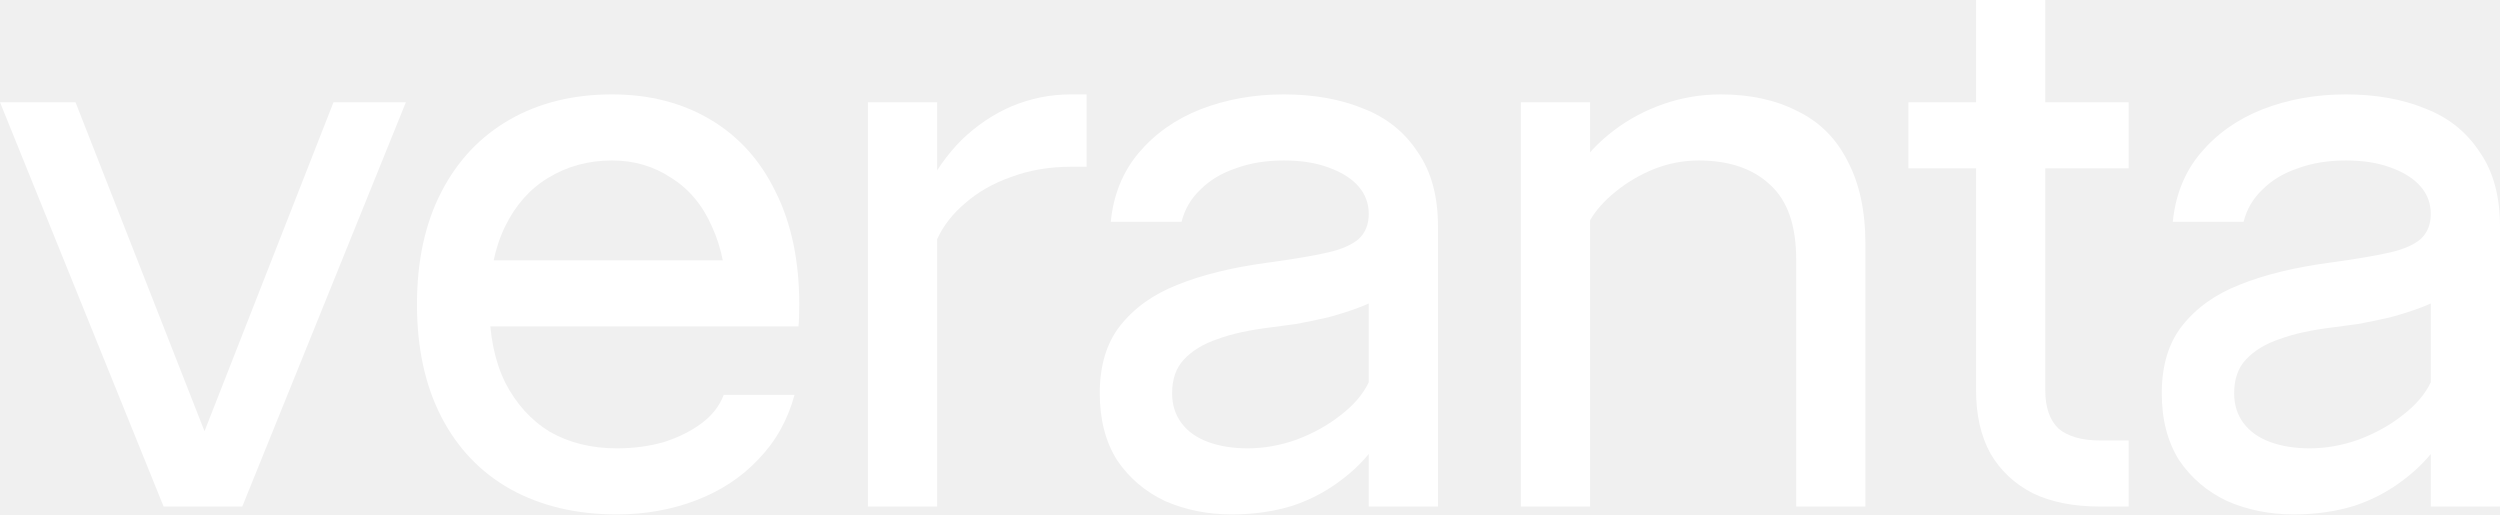
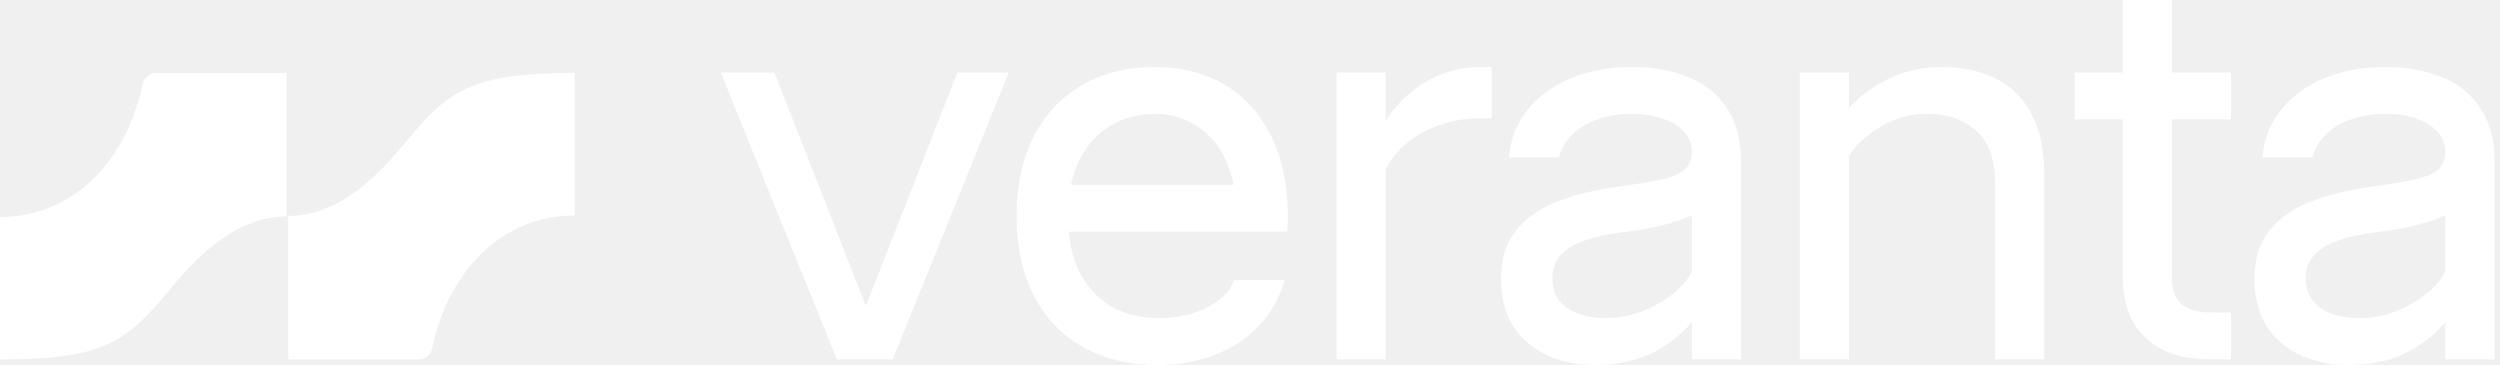
- <svg xmlns="http://www.w3.org/2000/svg" preserveAspectRatio="none" overflow="visible" style="display: block;" width="97.196" height="20" viewBox="0 0 97.196 20" fill="none">
-   <g id="veranta">
-     <path id="Vector" d="M89.184 20C88.246 20 87.38 19.827 86.585 19.48C85.81 19.113 85.188 18.583 84.719 17.89C84.271 17.176 84.046 16.31 84.046 15.29C84.046 14.21 84.311 13.333 84.842 12.661C85.392 11.967 86.136 11.437 87.074 11.07C88.032 10.683 89.194 10.398 90.56 10.214C91.6 10.071 92.385 9.939 92.915 9.816C93.445 9.694 93.843 9.521 94.108 9.297C94.373 9.052 94.505 8.726 94.505 8.318C94.505 7.91 94.373 7.553 94.108 7.248C93.843 6.942 93.455 6.697 92.946 6.514C92.456 6.33 91.875 6.239 91.203 6.239C90.509 6.239 89.888 6.34 89.337 6.544C88.787 6.728 88.328 7.003 87.961 7.37C87.594 7.717 87.349 8.135 87.227 8.624H84.475C84.577 7.584 84.933 6.697 85.545 5.963C86.177 5.209 86.982 4.638 87.961 4.251C88.96 3.863 90.04 3.67 91.203 3.67C92.365 3.67 93.394 3.853 94.291 4.22C95.188 4.567 95.892 5.127 96.401 5.902C96.931 6.656 97.196 7.625 97.196 8.807V19.694H94.505V16.269L95.025 16.911C94.638 17.564 94.138 18.124 93.527 18.593C92.935 19.062 92.273 19.419 91.539 19.664C90.805 19.888 90.02 20 89.184 20ZM89.796 17.431C90.428 17.431 91.06 17.319 91.692 17.095C92.344 16.85 92.915 16.534 93.404 16.147C93.914 15.759 94.281 15.331 94.505 14.862V10.428L95.178 11.437C94.893 11.621 94.566 11.784 94.199 11.927C93.832 12.069 93.425 12.202 92.976 12.324C92.548 12.426 92.11 12.518 91.661 12.599L90.744 12.722C89.888 12.824 89.184 12.976 88.634 13.18C88.083 13.364 87.645 13.629 87.319 13.976C87.013 14.302 86.86 14.74 86.86 15.29C86.86 15.739 86.982 16.126 87.227 16.453C87.472 16.779 87.818 17.023 88.267 17.186C88.715 17.35 89.225 17.431 89.796 17.431Z" fill="white" />
-     <path id="Vector_2" d="M81.658 19.694C80.618 19.694 79.741 19.521 79.028 19.174C78.314 18.807 77.764 18.288 77.376 17.615C77.009 16.942 76.826 16.126 76.826 15.168V0H79.517V15.168C79.517 15.841 79.69 16.34 80.037 16.667C80.404 16.973 80.944 17.125 81.658 17.125H82.759V19.694H81.658ZM74.196 3.976H82.759V6.544H74.196V3.976Z" fill="white" />
-     <path id="Vector_3" d="M59.129 3.976H61.82V7.309L61.27 6.636C61.657 6.045 62.147 5.525 62.738 5.076C63.329 4.628 63.981 4.281 64.695 4.037C65.409 3.792 66.142 3.67 66.897 3.67C68.038 3.67 69.027 3.884 69.863 4.312C70.719 4.72 71.372 5.362 71.82 6.239C72.289 7.115 72.524 8.196 72.524 9.48V19.694H69.833V10.092C69.833 8.767 69.496 7.798 68.823 7.187C68.151 6.555 67.223 6.239 66.04 6.239C65.449 6.239 64.868 6.351 64.297 6.575C63.747 6.799 63.248 7.095 62.799 7.462C62.371 7.808 62.045 8.175 61.82 8.563V19.694H59.129V3.976Z" fill="white" />
-     <path id="Vector_4" d="M47.894 20C46.956 20 46.09 19.827 45.295 19.48C44.52 19.113 43.898 18.583 43.429 17.89C42.981 17.176 42.757 16.31 42.757 15.29C42.757 14.21 43.022 13.333 43.552 12.661C44.102 11.967 44.846 11.437 45.784 11.07C46.742 10.683 47.904 10.398 49.27 10.214C50.31 10.071 51.095 9.939 51.625 9.816C52.155 9.694 52.553 9.521 52.818 9.297C53.083 9.052 53.215 8.726 53.215 8.318C53.215 7.91 53.083 7.553 52.818 7.248C52.553 6.942 52.165 6.697 51.656 6.514C51.166 6.33 50.585 6.239 49.913 6.239C49.219 6.239 48.598 6.34 48.047 6.544C47.497 6.728 47.038 7.003 46.671 7.37C46.304 7.717 46.059 8.135 45.937 8.624H43.185C43.287 7.584 43.643 6.697 44.255 5.963C44.887 5.209 45.692 4.638 46.671 4.251C47.67 3.863 48.751 3.67 49.913 3.67C51.075 3.67 52.104 3.853 53.001 4.22C53.898 4.567 54.602 5.127 55.111 5.902C55.641 6.656 55.907 7.625 55.907 8.807V19.694H53.215V16.269L53.735 16.911C53.348 17.564 52.848 18.124 52.237 18.593C51.645 19.062 50.983 19.419 50.249 19.664C49.515 19.888 48.73 20 47.894 20ZM48.506 17.431C49.138 17.431 49.77 17.319 50.402 17.095C51.054 16.85 51.625 16.534 52.114 16.147C52.624 15.759 52.991 15.331 53.215 14.862V10.428L53.888 11.437C53.603 11.621 53.276 11.784 52.91 11.927C52.542 12.069 52.135 12.202 51.686 12.324C51.258 12.426 50.82 12.518 50.371 12.599L49.454 12.722C48.598 12.824 47.894 12.976 47.344 13.18C46.793 13.364 46.355 13.629 46.029 13.976C45.723 14.302 45.57 14.74 45.57 15.29C45.57 15.739 45.692 16.126 45.937 16.453C46.182 16.779 46.528 17.023 46.977 17.186C47.425 17.35 47.935 17.431 48.506 17.431Z" fill="white" />
-     <path id="Vector_5" d="M33.743 3.976H36.435V7.982L35.945 7.492C36.333 6.697 36.812 6.014 37.383 5.443C37.974 4.873 38.626 4.434 39.34 4.128C40.074 3.823 40.838 3.67 41.633 3.67H42.245V6.483H41.633C40.797 6.483 40.023 6.616 39.309 6.881C38.616 7.125 38.025 7.462 37.535 7.89C37.046 8.298 36.679 8.767 36.435 9.297V19.694H33.743V3.976Z" fill="white" />
-     <path id="Vector_6" d="M23.979 20C22.409 20 21.033 19.674 19.85 19.021C18.688 18.369 17.791 17.431 17.159 16.208C16.527 14.985 16.211 13.527 16.211 11.835C16.211 10.143 16.527 8.685 17.159 7.462C17.791 6.239 18.678 5.301 19.82 4.648C20.962 3.996 22.287 3.67 23.795 3.67C25.243 3.67 26.517 3.996 27.618 4.648C28.719 5.301 29.565 6.239 30.156 7.462C30.768 8.685 31.074 10.143 31.074 11.835C31.074 12.222 31.063 12.508 31.043 12.691H17.771V10.122H30.554L28.26 11.835C28.26 10.652 28.067 9.643 27.679 8.807C27.312 7.971 26.782 7.339 26.089 6.911C25.416 6.463 24.652 6.239 23.795 6.239C22.878 6.239 22.052 6.463 21.318 6.911C20.605 7.339 20.044 7.971 19.636 8.807C19.229 9.643 19.025 10.652 19.025 11.835C19.025 13.017 19.229 14.027 19.636 14.862C20.064 15.698 20.645 16.34 21.379 16.789C22.134 17.217 23 17.431 23.979 17.431C24.631 17.431 25.243 17.35 25.814 17.186C26.384 17.003 26.874 16.758 27.282 16.453C27.689 16.147 27.975 15.78 28.138 15.352H30.89C30.625 16.33 30.156 17.166 29.483 17.859C28.831 18.552 28.026 19.083 27.067 19.45C26.109 19.817 25.08 20 23.979 20Z" fill="white" />
-     <path id="Vector_7" d="M1.55217e-06 3.975H2.936L8.44 18.012H7.462L12.966 3.975H15.78L9.419 19.694H6.361L1.55217e-06 3.975Z" fill="white" />
+ <svg xmlns="http://www.w3.org/2000/svg" width="137" height="20" viewBox="0 0 137 20" fill="#FFFFFF" role="img" aria-label="Veranta">
+   <g transform="translate(0 4)">
+     <path d="M7.81 0.623C6.9 4.951 3.907 7.894 0 7.894L0 15.699C5.51 15.699 6.864 14.816 9.136 12.065C10.479 10.441 12.693 7.866 15.698 7.866V0.001H8.556C8.192 0.001 7.885 0.267 7.81 0.623Z" />
+     <path d="M23.686 15.076C24.596 10.749 27.589 7.805 31.496 7.805L31.496 0C25.986 0 24.632 0.883 22.36 3.634C21.017 5.259 18.803 7.833 15.798 7.833V15.698H22.94C23.304 15.698 23.611 15.432 23.686 15.076Z" />
+   </g>
+   <g transform="translate(39.5 0)">
+     <path d="M89.184 20C88.246 20 87.38 19.827 86.585 19.48C85.81 19.113 85.188 18.583 84.719 17.89C84.271 17.176 84.046 16.31 84.046 15.29C84.046 14.21 84.311 13.333 84.842 12.661C85.392 11.967 86.136 11.437 87.074 11.07C88.032 10.683 89.194 10.398 90.56 10.214C91.6 10.071 92.385 9.939 92.915 9.816C93.445 9.694 93.843 9.521 94.108 9.297C94.373 9.052 94.505 8.726 94.505 8.318C94.505 7.91 94.373 7.553 94.108 7.248C93.843 6.942 93.455 6.697 92.946 6.514C92.456 6.33 91.875 6.239 91.203 6.239C90.509 6.239 89.888 6.34 89.337 6.544C88.787 6.728 88.328 7.003 87.961 7.37C87.594 7.717 87.349 8.135 87.227 8.624H84.475C84.577 7.584 84.933 6.697 85.545 5.963C86.177 5.209 86.982 4.638 87.961 4.251C88.96 3.863 90.04 3.67 91.203 3.67C92.365 3.67 93.394 3.853 94.291 4.22C95.188 4.567 95.892 5.127 96.401 5.902C96.931 6.656 97.196 7.625 97.196 8.807V19.694H94.505V16.269L95.025 16.911C94.638 17.564 94.138 18.124 93.527 18.593C92.935 19.062 92.273 19.419 91.539 19.664C90.805 19.888 90.02 20 89.184 20ZM89.796 17.431C90.428 17.431 91.06 17.319 91.692 17.095C92.344 16.85 92.915 16.534 93.404 16.147C93.914 15.759 94.281 15.331 94.505 14.862V10.428L95.178 11.437C94.893 11.621 94.566 11.784 94.199 11.927C93.832 12.069 93.425 12.202 92.976 12.324C92.548 12.426 92.11 12.518 91.661 12.599L90.744 12.722C89.888 12.824 89.184 12.976 88.634 13.18C88.083 13.364 87.645 13.629 87.319 13.976C87.013 14.302 86.86 14.74 86.86 15.29C86.86 15.739 86.982 16.126 87.227 16.453C87.472 16.779 87.818 17.023 88.267 17.186C88.715 17.35 89.225 17.431 89.796 17.431Z" />
+     <path d="M81.658 19.694C80.618 19.694 79.741 19.521 79.028 19.174C78.314 18.807 77.764 18.288 77.376 17.615C77.009 16.942 76.826 16.126 76.826 15.168V0H79.517V15.168C79.517 15.841 79.69 16.34 80.037 16.667C80.404 16.973 80.944 17.125 81.658 17.125H82.759V19.694H81.658ZM74.196 3.976H82.759V6.544H74.196V3.976Z" />
+     <path d="M59.129 3.976H61.82V7.309L61.27 6.636C61.657 6.045 62.147 5.525 62.738 5.076C63.329 4.628 63.981 4.281 64.695 4.037C65.409 3.792 66.142 3.67 66.897 3.67C68.038 3.67 69.027 3.884 69.863 4.312C70.719 4.72 71.372 5.362 71.82 6.239C72.289 7.115 72.524 8.196 72.524 9.48V19.694H69.833V10.092C69.833 8.767 69.496 7.798 68.823 7.187C68.151 6.555 67.223 6.239 66.04 6.239C65.449 6.239 64.868 6.351 64.297 6.575C63.747 6.799 63.248 7.095 62.799 7.462C62.371 7.808 62.045 8.175 61.82 8.563V19.694H59.129V3.976Z" />
+     <path d="M47.894 20C46.956 20 46.09 19.827 45.295 19.48C44.52 19.113 43.898 18.583 43.429 17.89C42.981 17.176 42.757 16.31 42.757 15.29C42.757 14.21 43.022 13.333 43.552 12.661C44.102 11.967 44.846 11.437 45.784 11.07C46.742 10.683 47.904 10.398 49.27 10.214C50.31 10.071 51.095 9.939 51.625 9.816C52.155 9.694 52.553 9.521 52.818 9.297C53.083 9.052 53.215 8.726 53.215 8.318C53.215 7.91 53.083 7.553 52.818 7.248C52.553 6.942 52.165 6.697 51.656 6.514C51.166 6.33 50.585 6.239 49.913 6.239C49.219 6.239 48.598 6.34 48.047 6.544C47.497 6.728 47.038 7.003 46.671 7.37C46.304 7.717 46.059 8.135 45.937 8.624H43.185C43.287 7.584 43.643 6.697 44.255 5.963C44.887 5.209 45.692 4.638 46.671 4.251C47.67 3.863 48.751 3.67 49.913 3.67C51.075 3.67 52.104 3.853 53.001 4.22C53.898 4.567 54.602 5.127 55.111 5.902C55.641 6.656 55.907 7.625 55.907 8.807V19.694H53.215V16.269L53.735 16.911C53.348 17.564 52.848 18.124 52.237 18.593C51.645 19.062 50.983 19.419 50.249 19.664C49.515 19.888 48.73 20 47.894 20ZM48.506 17.431C49.138 17.431 49.77 17.319 50.402 17.095C51.054 16.85 51.625 16.534 52.114 16.147C52.624 15.759 52.991 15.331 53.215 14.862V10.428L53.888 11.437C53.603 11.621 53.276 11.784 52.91 11.927C52.542 12.069 52.135 12.202 51.686 12.324C51.258 12.426 50.82 12.518 50.371 12.599L49.454 12.722C48.598 12.824 47.894 12.976 47.344 13.18C46.793 13.364 46.355 13.629 46.029 13.976C45.723 14.302 45.57 14.74 45.57 15.29C45.57 15.739 45.692 16.126 45.937 16.453C46.182 16.779 46.528 17.023 46.977 17.186C47.425 17.35 47.935 17.431 48.506 17.431Z" />
+     <path d="M33.743 3.976H36.435V7.982L35.945 7.492C36.333 6.697 36.812 6.014 37.383 5.443C37.974 4.873 38.626 4.434 39.34 4.128C40.074 3.823 40.838 3.67 41.633 3.67H42.245V6.483H41.633C40.797 6.483 40.023 6.616 39.309 6.881C38.616 7.125 38.025 7.462 37.535 7.89C37.046 8.298 36.679 8.767 36.435 9.297V19.694H33.743V3.976Z" />
+     <path d="M23.979 20C22.409 20 21.033 19.674 19.85 19.021C18.688 18.369 17.791 17.431 17.159 16.208C16.527 14.985 16.211 13.527 16.211 11.835C16.211 10.143 16.527 8.685 17.159 7.462C17.791 6.239 18.678 5.301 19.82 4.648C20.962 3.996 22.287 3.67 23.795 3.67C25.243 3.67 26.517 3.996 27.618 4.648C28.719 5.301 29.565 6.239 30.156 7.462C30.768 8.685 31.074 10.143 31.074 11.835C31.074 12.222 31.063 12.508 31.043 12.691H17.771V10.122H30.554L28.26 11.835C28.26 10.652 28.067 9.643 27.679 8.807C27.312 7.971 26.782 7.339 26.089 6.911C25.416 6.463 24.652 6.239 23.795 6.239C22.878 6.239 22.052 6.463 21.318 6.911C20.605 7.339 20.044 7.971 19.636 8.807C19.229 9.643 19.025 10.652 19.025 11.835C19.025 13.017 19.229 14.027 19.636 14.862C20.064 15.698 20.645 16.34 21.379 16.789C22.134 17.217 23 17.431 23.979 17.431C24.631 17.431 25.243 17.35 25.814 17.186C26.384 17.003 26.874 16.758 27.282 16.453C27.689 16.147 27.975 15.78 28.138 15.352H30.89C30.625 16.33 30.156 17.166 29.483 17.859C28.831 18.552 28.026 19.083 27.067 19.45C26.109 19.817 25.08 20 23.979 20Z" />
+     <path d="M1.55217e-06 3.975H2.936L8.44 18.012H7.462L12.966 3.975H15.78L9.419 19.694H6.361L1.55217e-06 3.975Z" />
  </g>
</svg>
